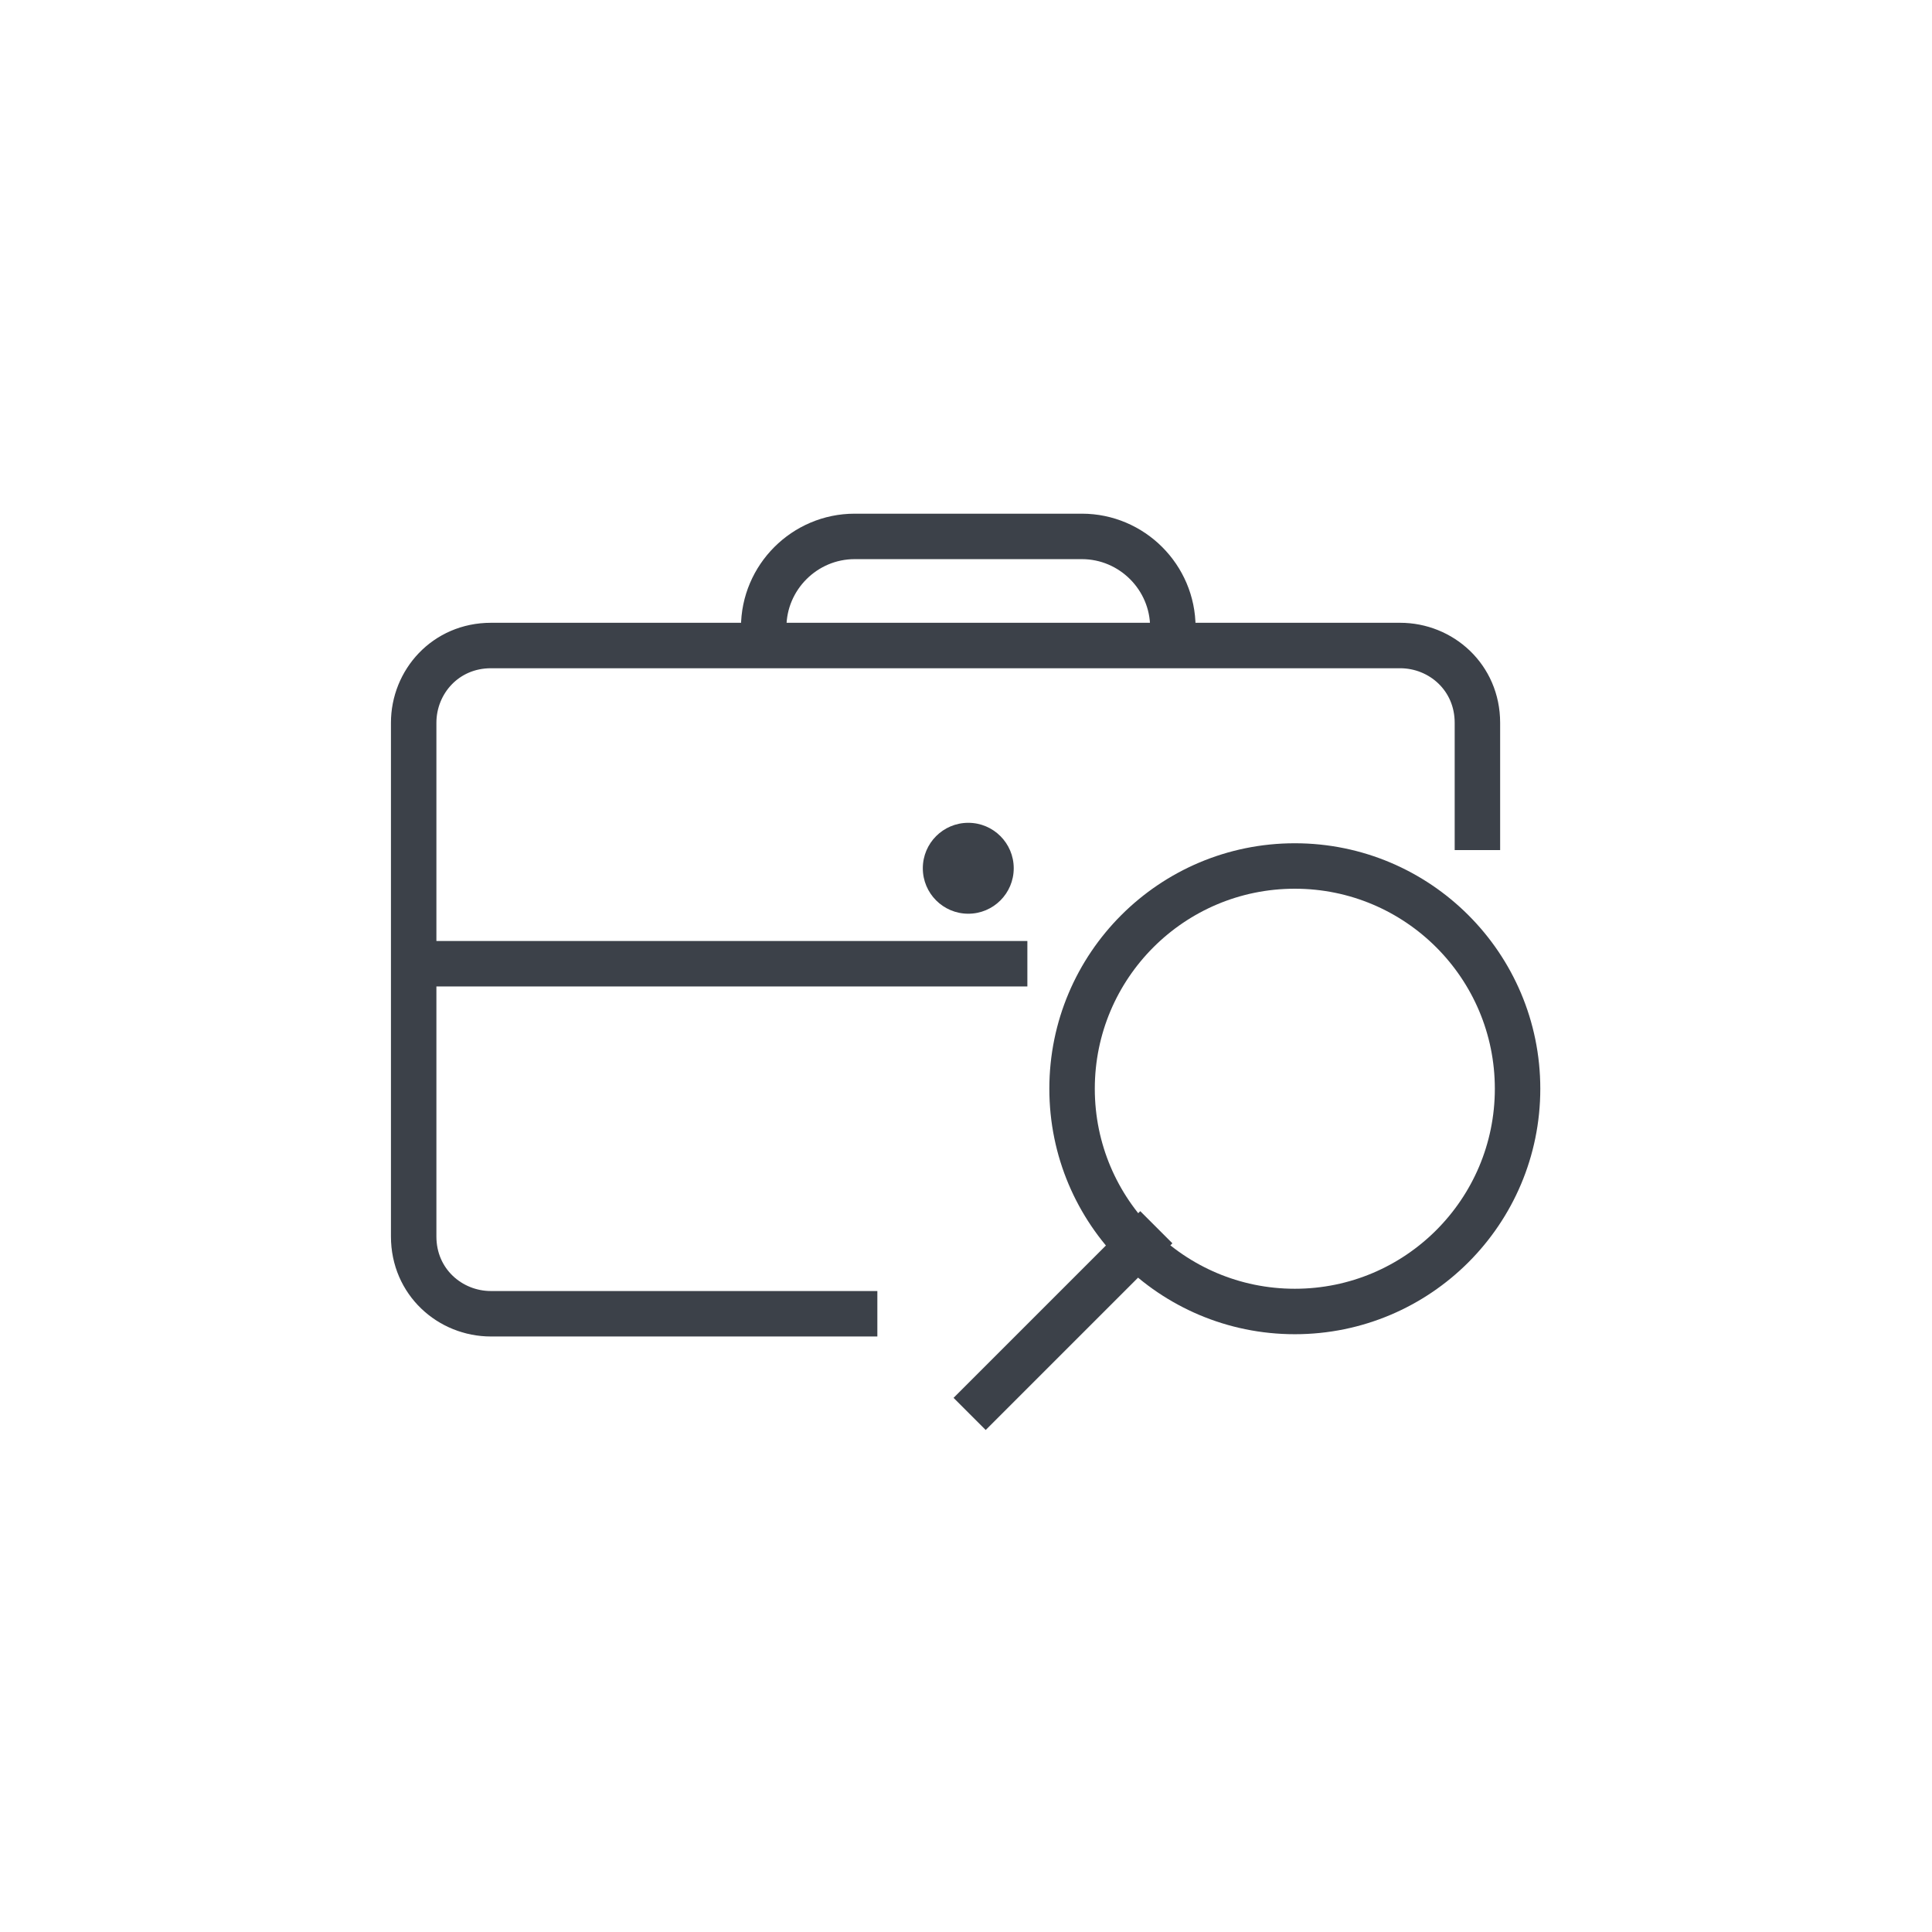
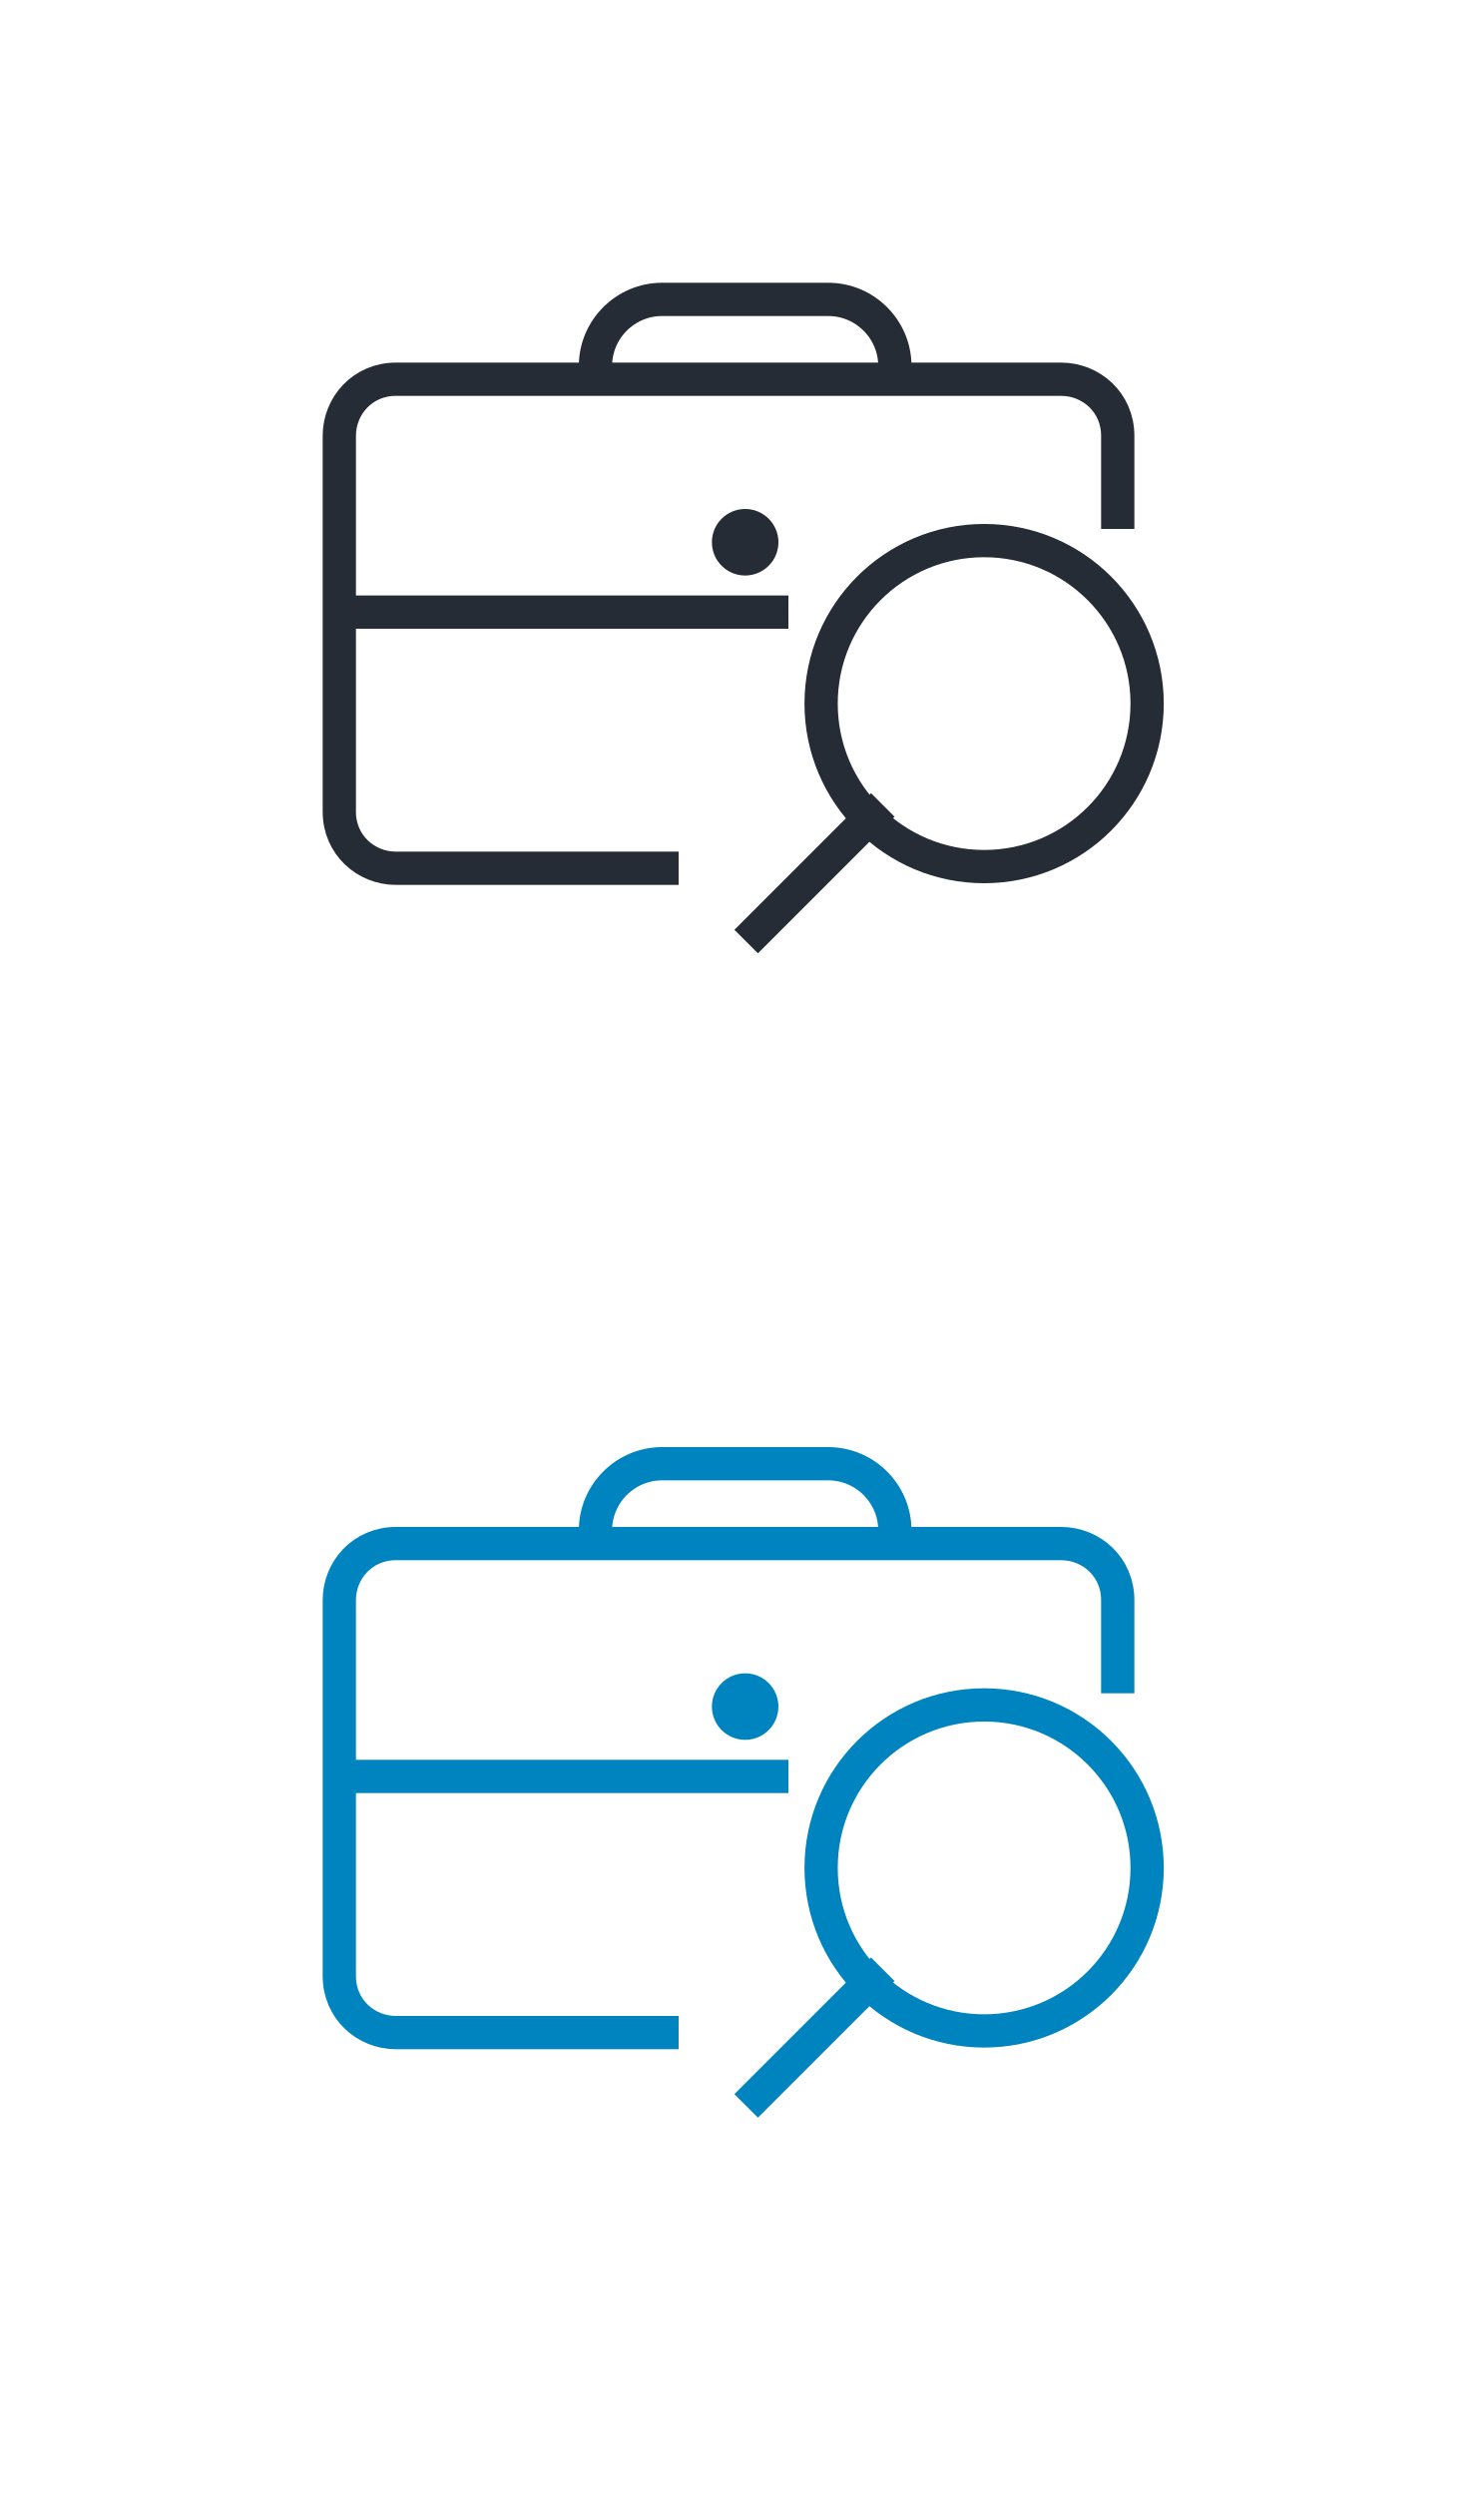
- <svg xmlns="http://www.w3.org/2000/svg" version="1.1" id="Layer_1" x="0px" y="0px" viewBox="0 0 42.5 42.5" style="enable-background:new 0 0 42.5 42.5;" xml:space="preserve">
+ <svg xmlns="http://www.w3.org/2000/svg" version="1.1" id="Layer_1" x="0px" y="0px" viewBox="0 0 44.6 75" style="enable-background:new 0 0 44.6 75;" xml:space="preserve">
  <style type="text/css">
- 	.st0{fill:none;stroke:#3C4149;stroke-linecap:square;}
- 	.st1{fill:#3C4149;}
- 	.st2{fill:none;stroke:#3C4149;}
+ 	.st0{fill:none;stroke:#252C35;stroke-linecap:square;}
+ 	.st1{fill:#252C35;}
+ 	.st2{fill:none;stroke:#252C35;}
+ 	.st3{fill:none;stroke:#0084BF;stroke-linecap:square;}
+ 	.st4{fill:#0084BF;}
+ 	.st5{fill:none;stroke:#0084BF;}
</style>
-   <g id="Group-3" transform="translate(3, 204)">
-     <g id="Zoom" transform="translate(18.58333, 13.25) scale(-1, 1) translate(-18.58333, -13.25) translate(12.58333, 7.25)">
-       <circle id="Oval" class="st0" cx="-0.9" cy="-187.3" r="4.9" />
-       <path id="Path-9" class="st0" d="M5.9-180.5l-3.4-3.4" />
+   <g id="Layer_1_1_">
+     <g id="Group-3" transform="translate(3, 204)">
+       <g id="Zoom" transform="translate(18.58333, 13.25) scale(-1, 1) translate(-18.58333, -13.25) translate(12.58333, 7.25)">
+         <circle id="Oval" class="st0" cx="-2" cy="-190.1" r="4.9" />
+         <path id="Path-9" class="st0" d="M4.8-183.3l-3.4-3.4" />
+       </g>
+       <path id="Line" class="st0" d="M7.3-185.6h12.9" />
+       <circle id="Oval-5" class="st1" cx="19.4" cy="-187.7" r="1" />
+       <g id="Photo" transform="translate(0, 2)">
+         <path id="Rectangle-4" class="st0" d="M16.9-179.9h-8c-0.9,0-1.7-0.7-1.7-1.7v-11.3c0-0.9,0.7-1.7,1.7-1.7h20     c0.9,0,1.7,0.7,1.7,1.7v2.3" />
+       </g>
+       <path id="Rectangle-3" class="st2" d="M14.9-193L14.9-193c0-1.1,0.9-2,2-2h5c1.1,0,2,0.9,2,2" />
    </g>
-     <path id="Line" class="st0" d="M6.2-182.8h12.9" />
-     <circle id="Oval-5" class="st1" cx="18.3" cy="-184.9" r="1" />
-     <g id="Photo" transform="translate(0, 2)">
-       <path id="Rectangle-4" class="st0" d="M15.8-177.1h-8c-0.9,0-1.7-0.7-1.7-1.7v-11.3c0-0.9,0.7-1.7,1.7-1.7h20    c0.9,0,1.7,0.7,1.7,1.7v2.3" />
+     <g id="Group-3_1_" transform="translate(3, 204)">
+       <g id="Zoom_1_" transform="translate(18.58333, 13.25) scale(-1, 1) translate(-18.58333, -13.25) translate(12.58333, 7.25)">
+         <circle id="Oval_1_" class="st3" cx="-2" cy="-155.1" r="4.9" />
+         <path id="Path-9_1_" class="st3" d="M4.8-148.3l-3.4-3.4" />
+       </g>
+       <path id="Line_1_" class="st3" d="M7.3-150.6h12.9" />
+       <circle id="Oval-5_1_" class="st4" cx="19.4" cy="-152.7" r="1" />
+       <g id="Photo_1_" transform="translate(0, 2)">
+         <path id="Rectangle-4_1_" class="st3" d="M16.9-144.9h-8c-0.9,0-1.7-0.7-1.7-1.7v-11.3c0-0.9,0.7-1.7,1.7-1.7h20     c0.9,0,1.7,0.7,1.7,1.7v2.3" />
+       </g>
+       <path id="Rectangle-3_1_" class="st5" d="M14.9-158L14.9-158c0-1.1,0.9-2,2-2h5c1.1,0,2,0.9,2,2" />
    </g>
-     <path id="Rectangle-3" class="st2" d="M13.8-190.2L13.8-190.2c0-1.1,0.9-2,2-2h5c1.1,0,2,0.9,2,2" />
  </g>
  <g id="Layer_2">
</g>
+   <g id="Layer_3">
+ </g>
</svg>
